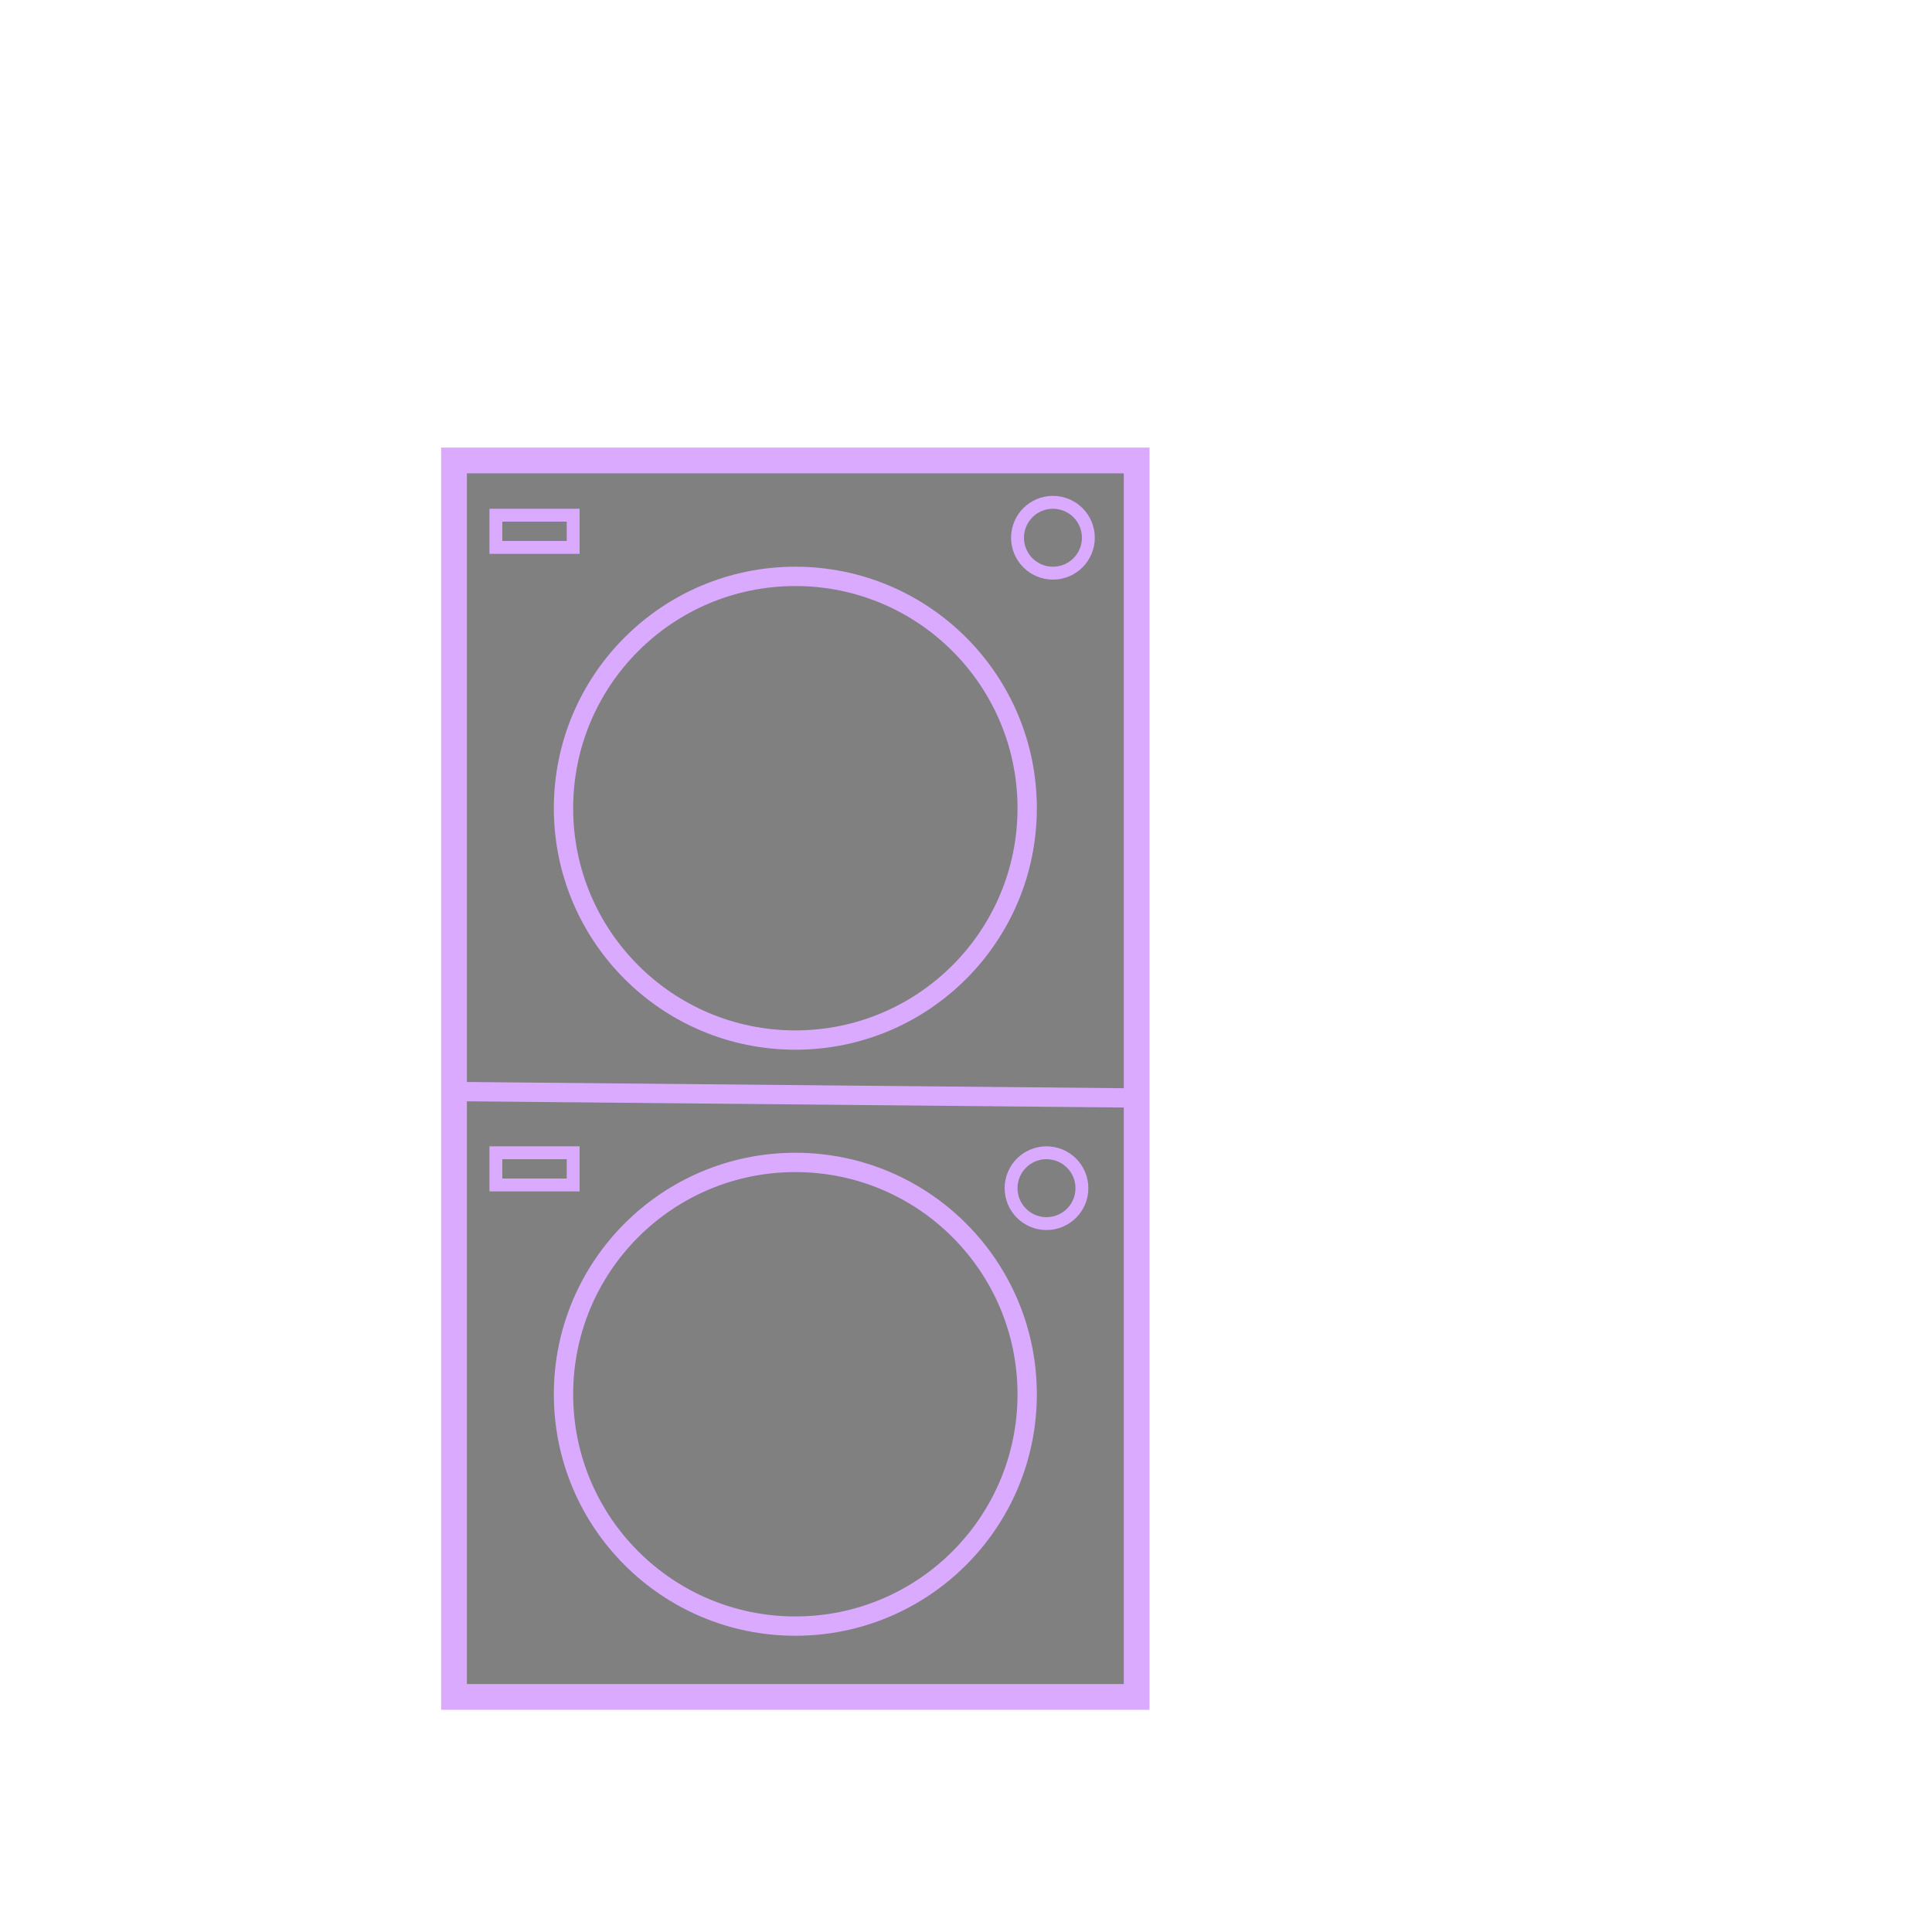
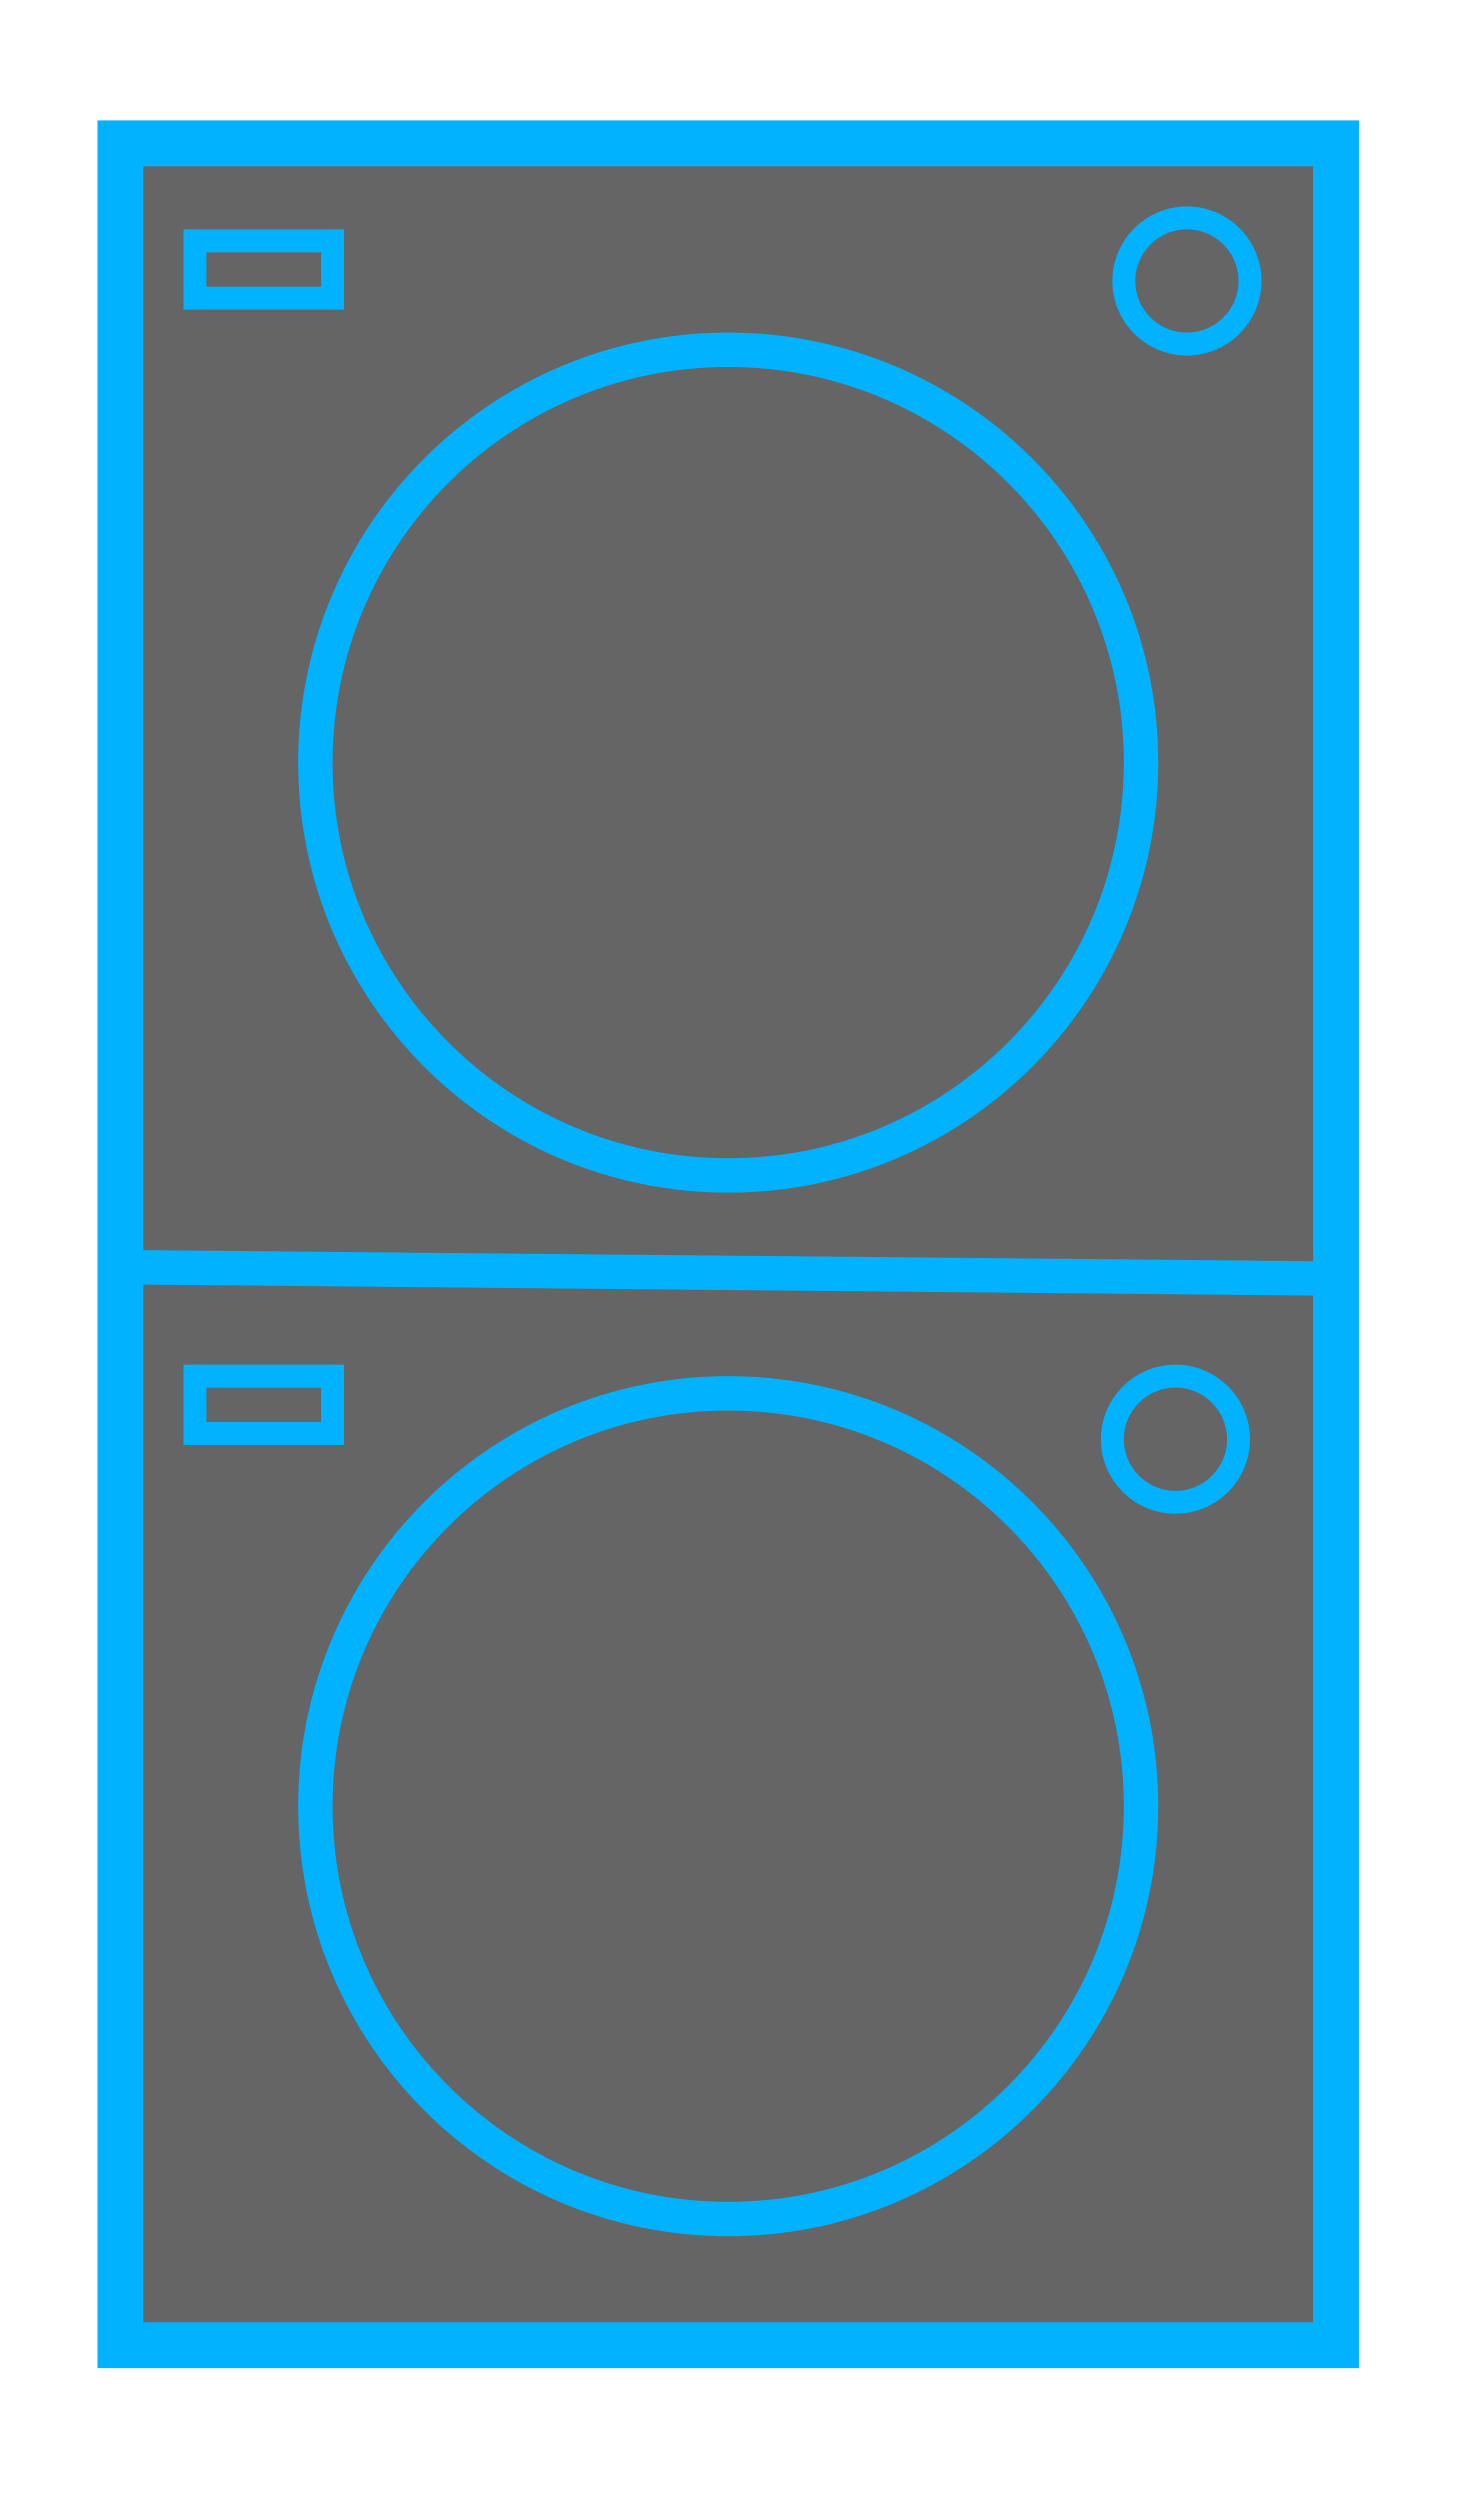
- <svg xmlns="http://www.w3.org/2000/svg" viewBox="0 0 300 300">
+ <svg xmlns="http://www.w3.org/2000/svg" viewBox="0 0 127 218">
  <defs>
-     <style>.cls-1,.cls-2,.cls-3{fill:gray;stroke:#d9aaff;stroke-miterlimit:10;}.cls-1{stroke-width:4px;}.cls-2{stroke-width:3px;}.cls-3{stroke-width:2px;}</style>
+     <style>.cls-1,.cls-2,.cls-3{fill:#656565;stroke:#00b2ff;stroke-miterlimit:10;}.cls-1{stroke-width:4px;}.cls-2{stroke-width:3px;}.cls-3{stroke-width:2px;}</style>
  </defs>
  <g id="Text_Neon_Brush" data-name="Text Neon Brush">
-     <rect class="cls-1" x="70.5" y="71.5" width="106" height="192" />
-     <line class="cls-2" x1="71" y1="169.5" x2="177" y2="170.5" />
-     <circle class="cls-2" cx="123.5" cy="125.5" r="36" />
-     <circle class="cls-2" cx="123.5" cy="216.5" r="36" />
-     <circle class="cls-3" cx="162.5" cy="184.5" r="5.5" />
-     <circle class="cls-3" cx="163.5" cy="83.5" r="5.5" />
-     <rect class="cls-3" x="77" y="80" width="12" height="5" />
-     <rect class="cls-3" x="77" y="179" width="12" height="5" />
+     <rect class="cls-1" x="10.5" y="12.5" width="106" height="192" />
+     <line class="cls-2" x1="11" y1="110.5" x2="117" y2="111.5" />
+     <circle class="cls-2" cx="63.5" cy="66.5" r="36" />
+     <circle class="cls-2" cx="63.5" cy="157.5" r="36" />
+     <circle class="cls-3" cx="102.5" cy="125.5" r="5.5" />
+     <circle class="cls-3" cx="103.5" cy="24.5" r="5.5" />
+     <rect class="cls-3" x="17" y="21" width="12" height="5" />
+     <rect class="cls-3" x="17" y="120" width="12" height="5" />
  </g>
</svg>
